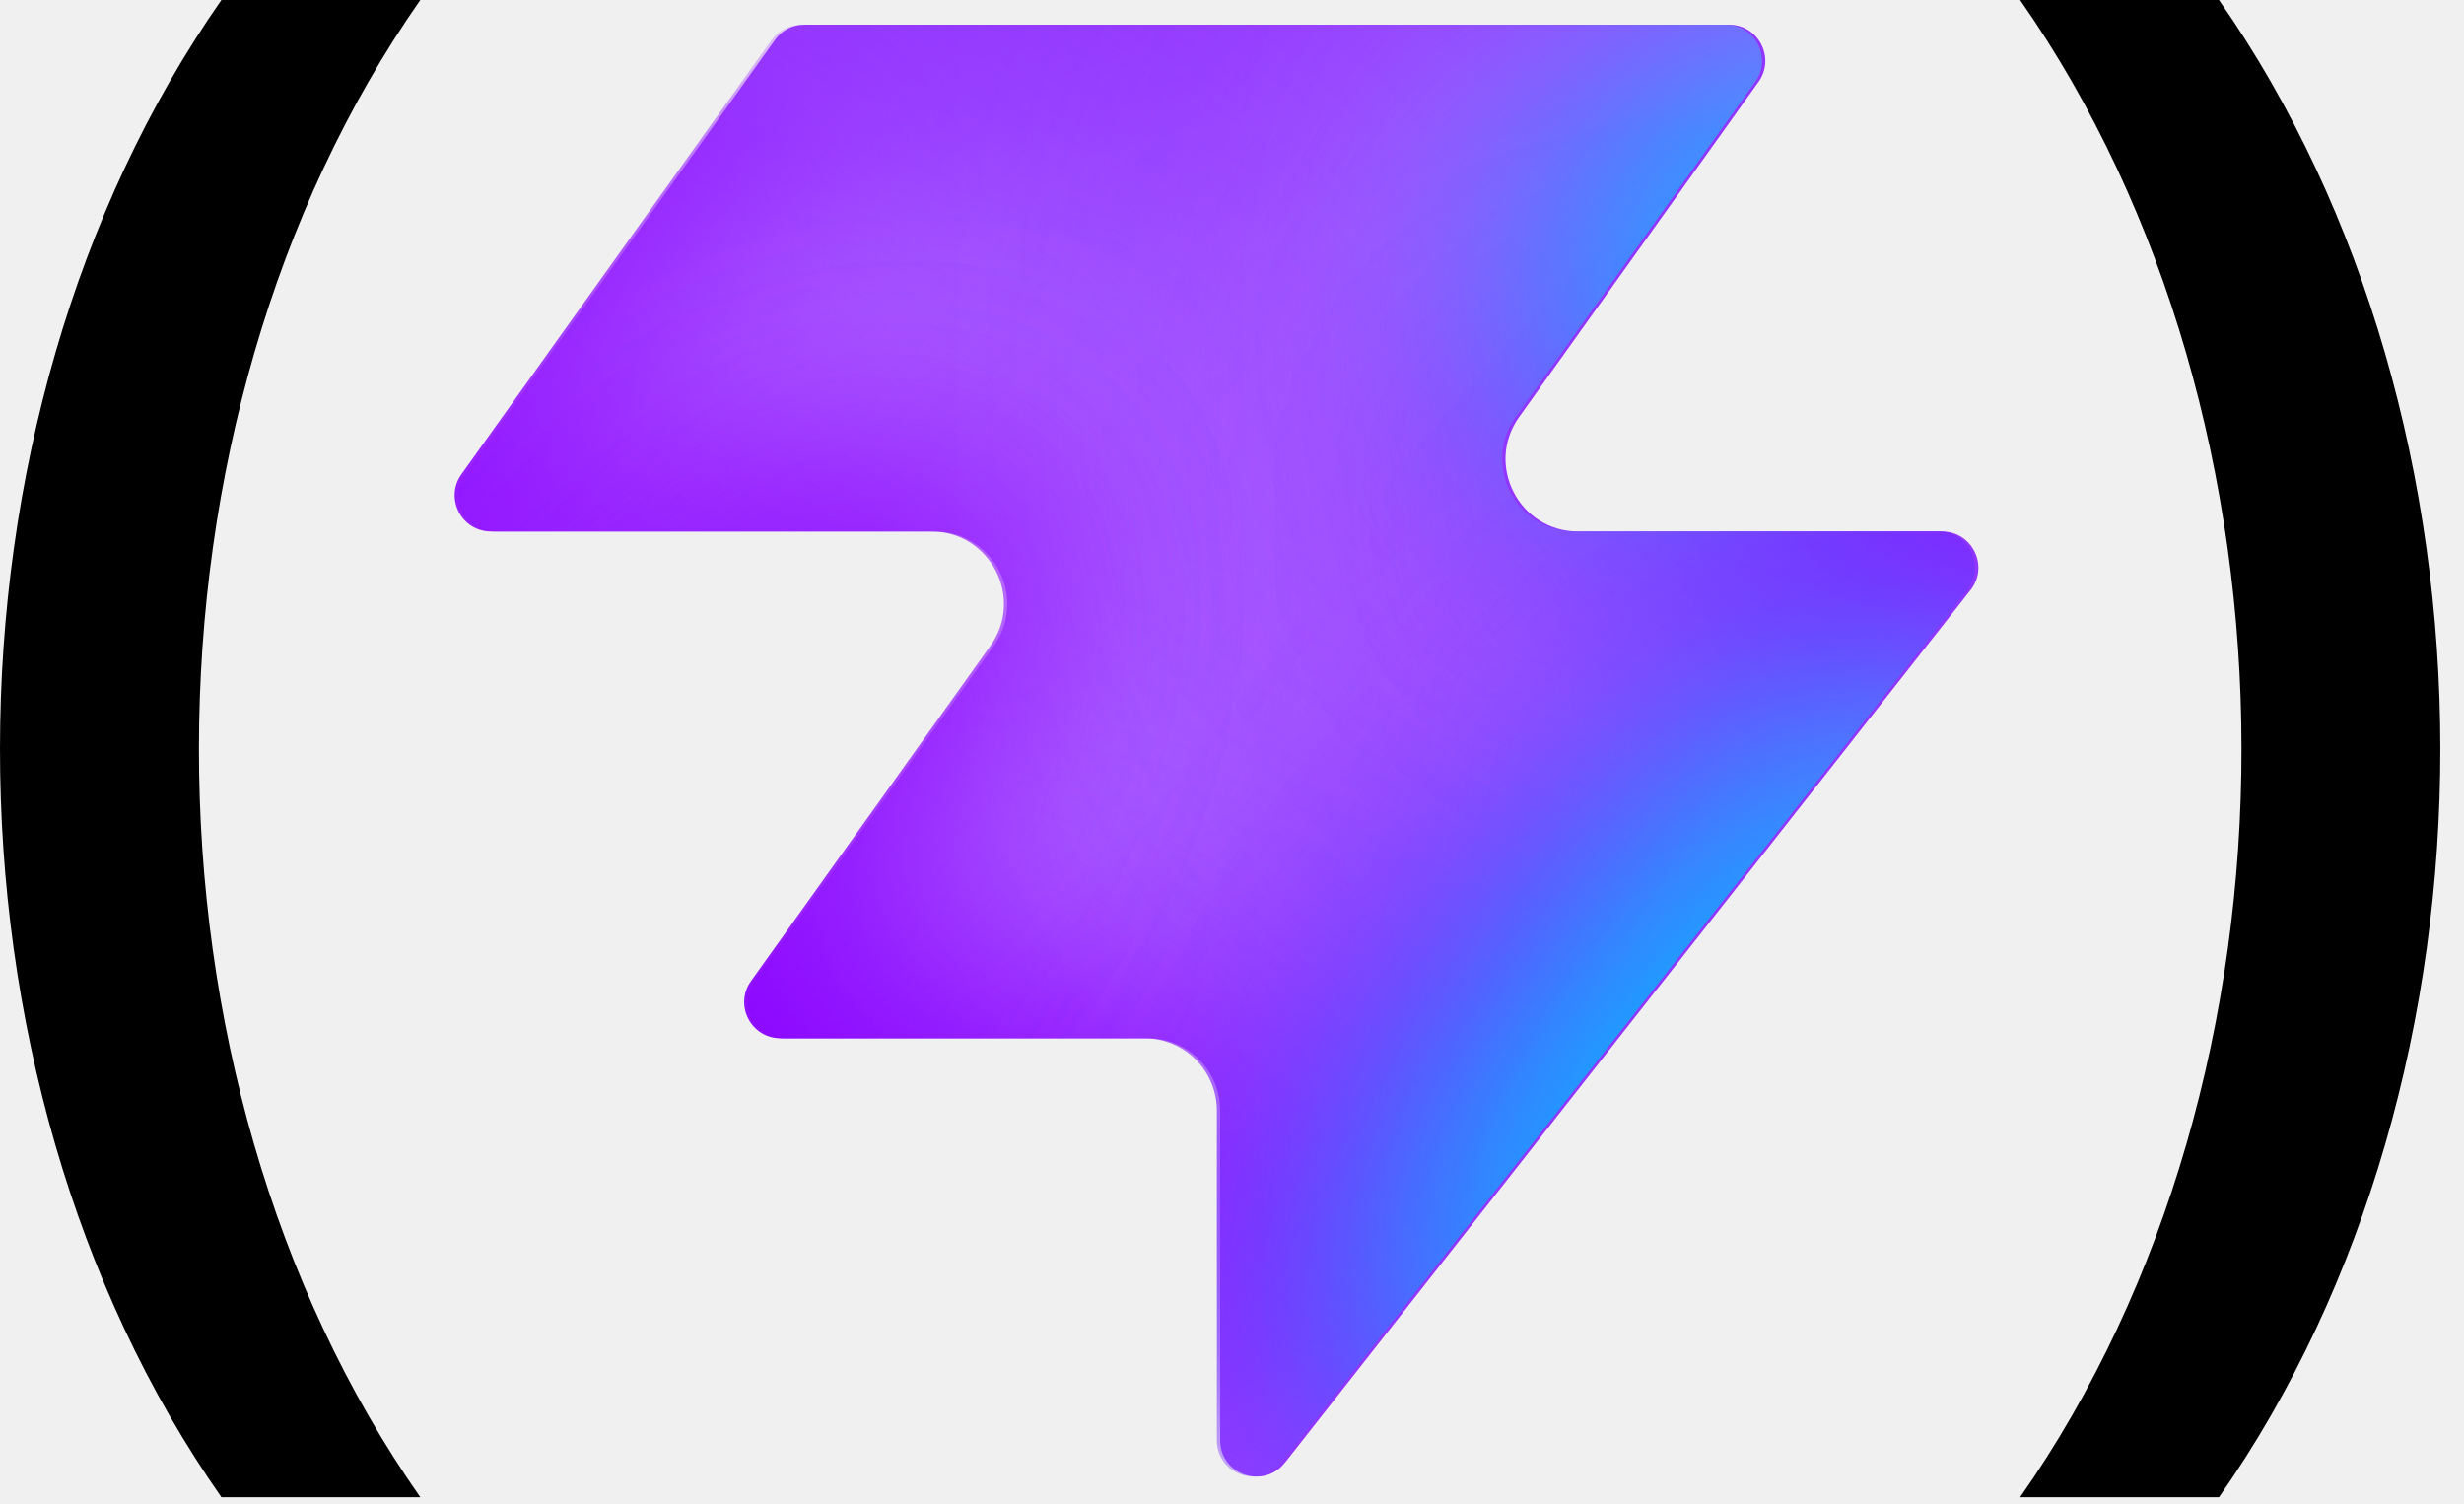
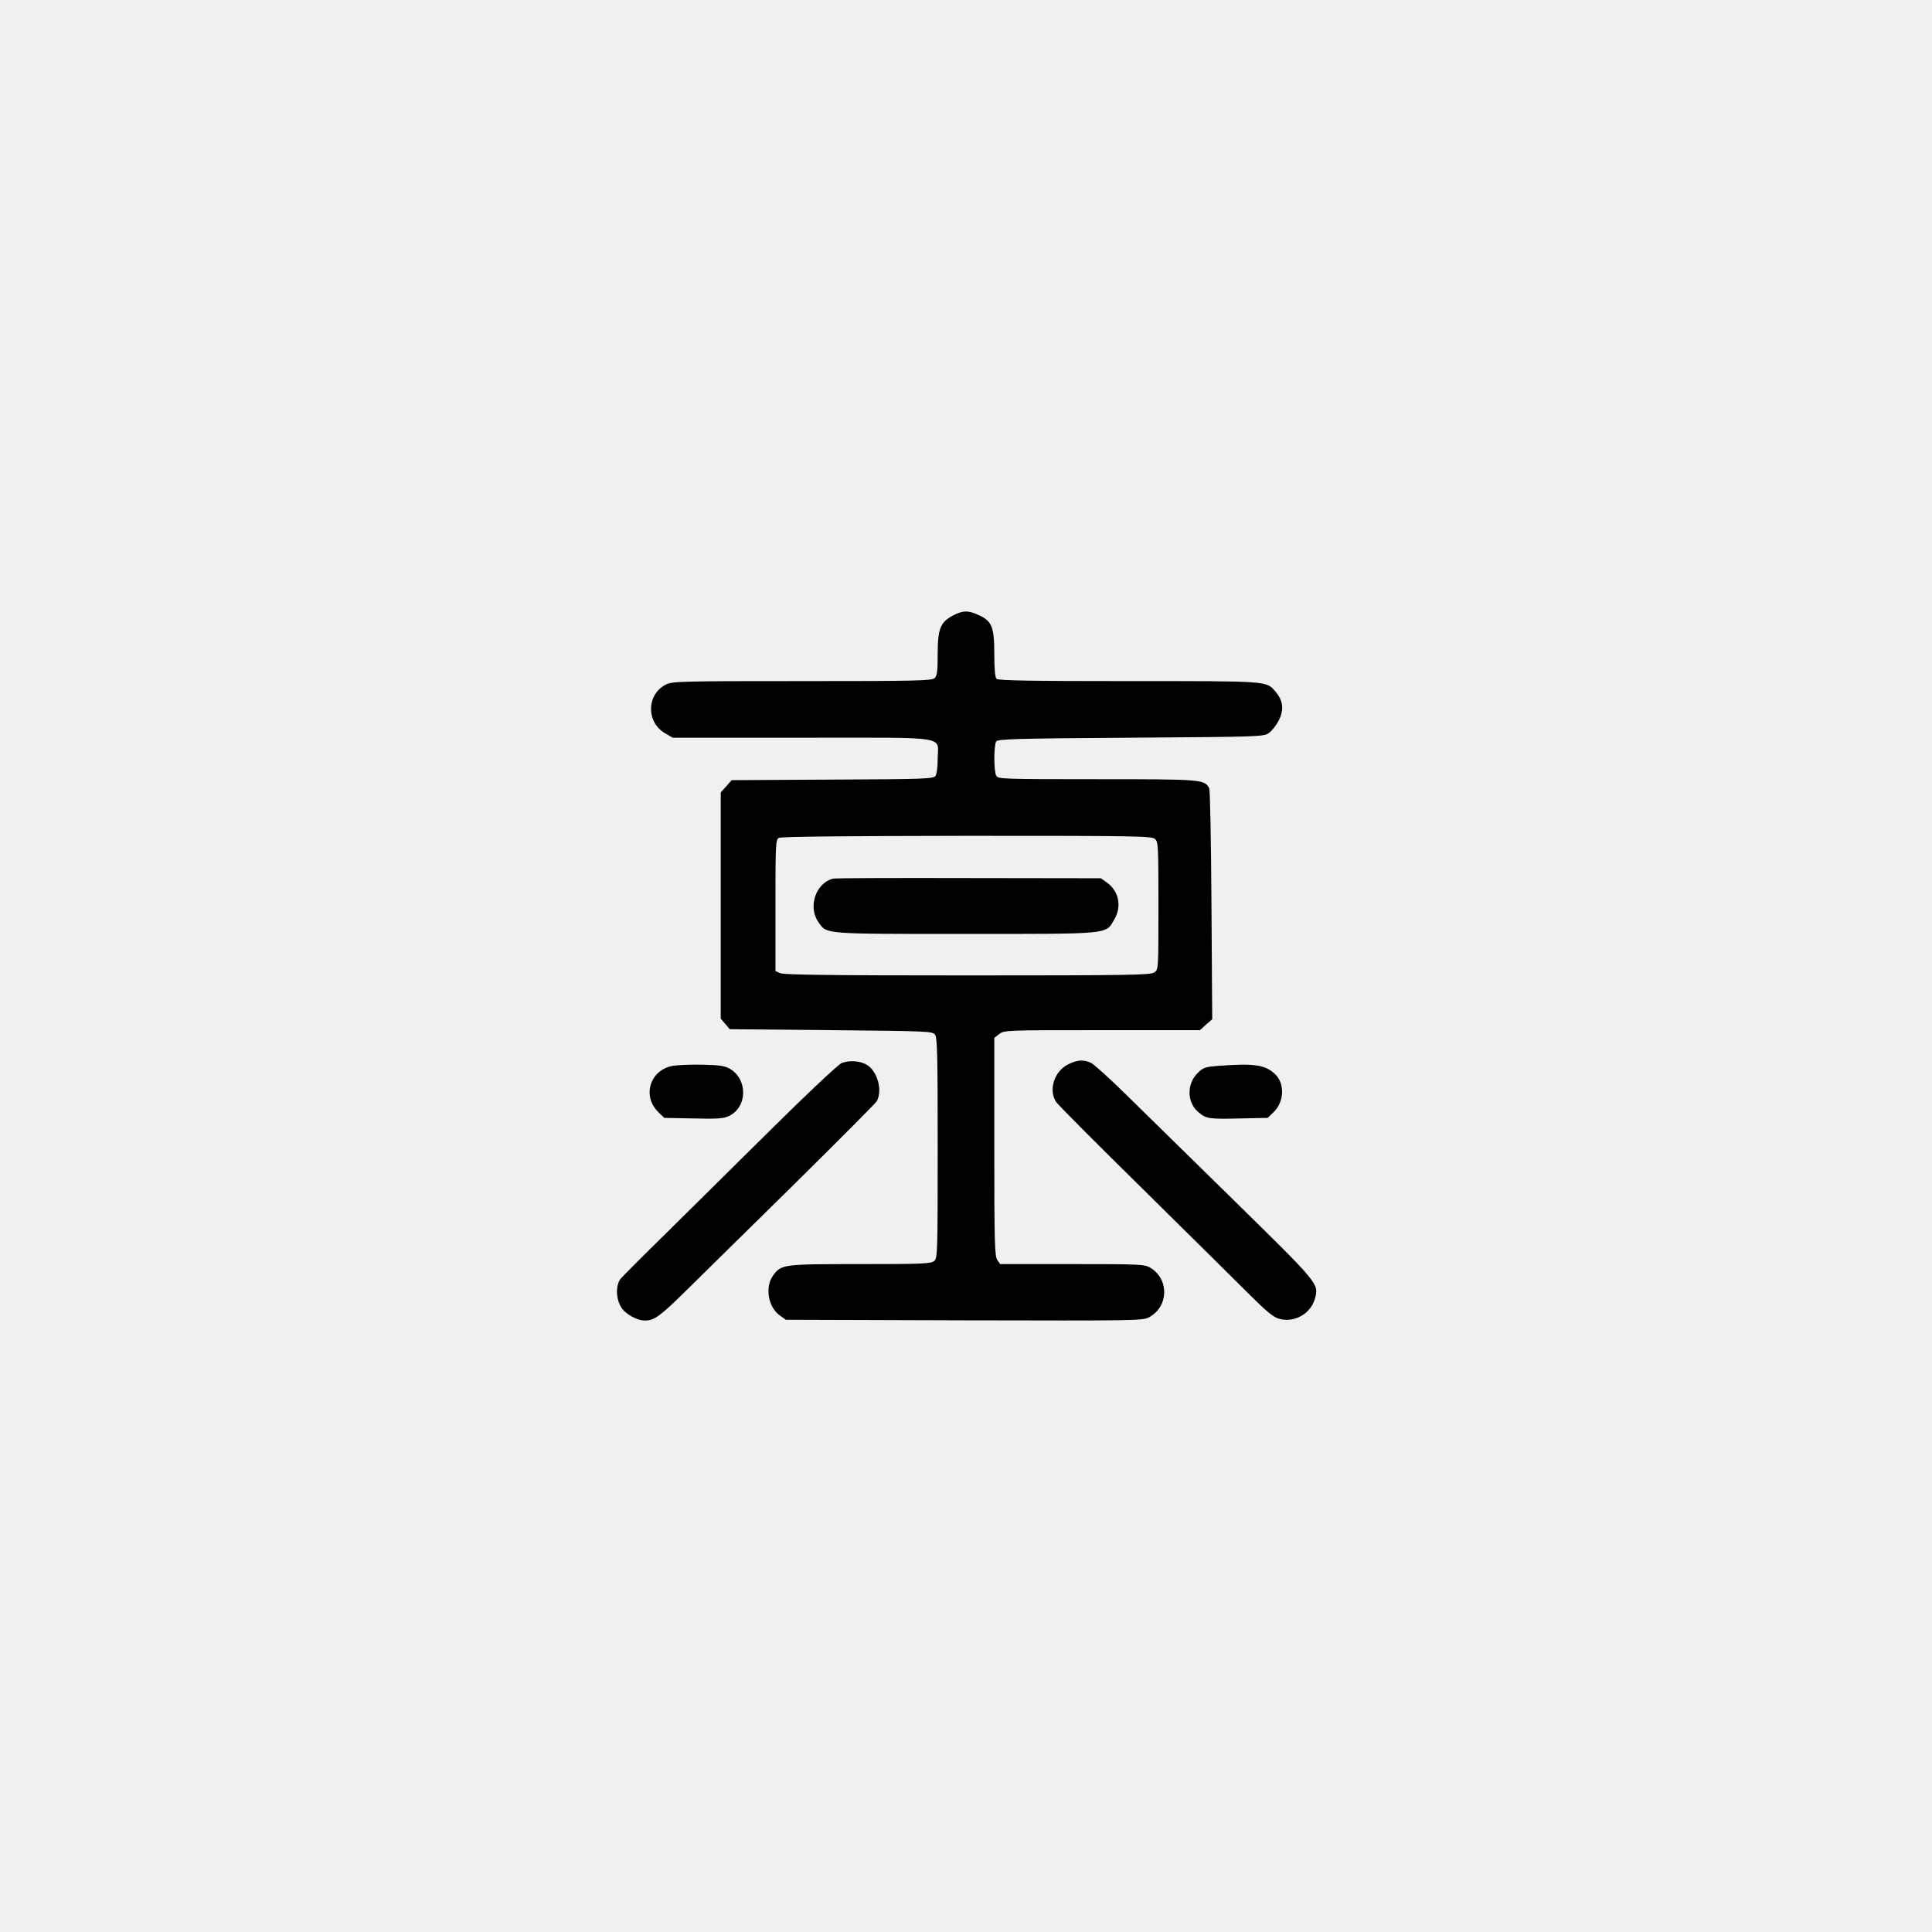
- <svg xmlns="http://www.w3.org/2000/svg" width="77" height="47" fill="none" aria-labelledby="vite-logo-title" viewBox="0 0 77 47">
-   <style>.parenthesis{fill:#000}@media (prefers-color-scheme:dark){.parenthesis{fill:#fff}}</style>
-   <path fill="#9135ff" d="M40.151 45.71c-.663.844-2.02.374-2.02-.699V34.708a2.26 2.26 0 0 0-2.262-2.262H24.493c-.92 0-1.457-1.04-.92-1.788l7.479-10.471c1.07-1.498 0-3.578-1.842-3.578H15.443c-.92 0-1.456-1.04-.92-1.788l9.696-13.576c.213-.297.556-.474.92-.474h28.894c.92 0 1.456 1.04.92 1.788l-7.48 10.472c-1.07 1.497 0 3.578 1.842 3.578h11.376c.944 0 1.474 1.087.89 1.83L40.153 45.712z" />
-   <mask id="a" width="48" height="47" x="14" y="0" maskUnits="userSpaceOnUse" style="mask-type:alpha">
-     <path fill="#000" d="M40.047 45.71c-.663.843-2.02.374-2.02-.699V34.708a2.26 2.26 0 0 0-2.262-2.262H24.389c-.92 0-1.457-1.04-.92-1.788l7.479-10.472c1.07-1.497 0-3.578-1.842-3.578H15.34c-.92 0-1.456-1.04-.92-1.788l9.696-13.575c.213-.297.556-.474.92-.474H53.93c.92 0 1.456 1.04.92 1.788L47.37 13.03c-1.07 1.498 0 3.578 1.842 3.578h11.376c.944 0 1.474 1.088.89 1.831L40.049 45.712z" />
-   </mask>
-   <g mask="url(#a)">
-     <g filter="url(#b)">
-       <ellipse cx="5.508" cy="14.704" fill="#eee6ff" rx="5.508" ry="14.704" transform="rotate(269.814 20.96 11.29)scale(-1 1)" />
-     </g>
-     <g filter="url(#c)">
-       <ellipse cx="10.399" cy="29.851" fill="#eee6ff" rx="10.399" ry="29.851" transform="rotate(89.814 -16.902 -8.275)scale(1 -1)" />
-     </g>
-     <g filter="url(#d)">
-       <ellipse cx="5.508" cy="30.487" fill="#8900ff" rx="5.508" ry="30.487" transform="rotate(89.814 -19.197 -7.127)scale(1 -1)" />
-     </g>
-     <g filter="url(#e)">
-       <ellipse cx="5.508" cy="30.599" fill="#8900ff" rx="5.508" ry="30.599" transform="rotate(89.814 -25.928 4.177)scale(1 -1)" />
-     </g>
-     <g filter="url(#f)">
-       <ellipse cx="5.508" cy="30.599" fill="#8900ff" rx="5.508" ry="30.599" transform="rotate(89.814 -25.738 5.52)scale(1 -1)" />
-     </g>
-     <g filter="url(#g)">
-       <ellipse cx="14.072" cy="22.078" fill="#eee6ff" rx="14.072" ry="22.078" transform="rotate(93.35 31.245 55.578)scale(-1 1)" />
-     </g>
-     <g filter="url(#h)">
-       <ellipse cx="3.47" cy="21.501" fill="#8900ff" rx="3.47" ry="21.501" transform="rotate(89.009 35.419 55.202)scale(-1 1)" />
-     </g>
-     <g filter="url(#i)">
-       <ellipse cx="3.47" cy="21.501" fill="#8900ff" rx="3.47" ry="21.501" transform="rotate(89.009 35.419 55.202)scale(-1 1)" />
-     </g>
-     <g filter="url(#j)">
-       <ellipse cx="14.592" cy="9.743" fill="#8900ff" rx="4.407" ry="29.108" transform="rotate(39.51 14.592 9.743)" />
-     </g>
-     <g filter="url(#k)">
-       <ellipse cx="61.728" cy="-5.321" fill="#8900ff" rx="4.407" ry="29.108" transform="rotate(37.892 61.728 -5.32)" />
-     </g>
-     <g filter="url(#l)">
-       <ellipse cx="55.618" cy="7.104" fill="#00c2ff" rx="5.971" ry="9.665" transform="rotate(37.892 55.618 7.104)" />
-     </g>
-     <g filter="url(#m)">
-       <ellipse cx="12.326" cy="39.103" fill="#8900ff" rx="4.407" ry="29.108" transform="rotate(37.892 12.326 39.103)" />
-     </g>
-     <g filter="url(#n)">
-       <ellipse cx="12.326" cy="39.103" fill="#8900ff" rx="4.407" ry="29.108" transform="rotate(37.892 12.326 39.103)" />
-     </g>
-     <g filter="url(#o)">
-       <ellipse cx="49.857" cy="30.678" fill="#8900ff" rx="4.407" ry="29.108" transform="rotate(37.892 49.857 30.678)" />
-     </g>
-     <g filter="url(#p)">
-       <ellipse cx="52.623" cy="33.171" fill="#00c2ff" rx="5.971" ry="15.297" transform="rotate(37.892 52.623 33.17)" />
-     </g>
+ <svg xmlns="http://www.w3.org/2000/svg" version="1.0" width="1024pt" height="1024pt" viewBox="0 0 1024 1024" preserveAspectRatio="xMidYMid meet">
+   <g transform="translate(0,1024) scale(0.1,-0.1)" fill="#000000" stroke="none">
+     <path d="M5050 6977 c-66 -35 -80 -70 -80 -204 0 -88 -3 -115 -16 -127 -14 -14 -91 -16 -702 -16 -634 0 -690 -1 -722 -18 -104 -52 -106 -201 -4 -259 l39 -23 686 0 c795 0 719 12 719 -111 0 -45 -5 -82 -12 -92 -12 -15 -61 -17 -546 -19 l-534 -3 -29 -33 -29 -32 0 -600 0 -599 24 -28 24 -28 537 -5 c517 -5 537 -6 551 -24 12 -17 14 -115 14 -601 0 -551 -1 -583 -18 -598 -17 -15 -59 -17 -393 -17 -409 0 -418 -1 -461 -60 -45 -61 -27 -168 35 -212 l32 -23 945 -3 c906 -2 946 -2 980 16 104 56 108 201 8 262 -31 19 -51 20 -415 20 l-382 0 -15 22 c-14 20 -16 93 -16 599 l0 578 26 20 c26 21 36 21 545 21 l519 0 32 29 33 29 -4 604 c-2 338 -7 611 -12 620 -25 47 -35 48 -593 48 -509 0 -526 1 -536 19 -13 25 -13 161 0 181 8 13 102 16 714 20 691 5 705 5 733 26 15 11 38 41 51 66 28 56 23 104 -16 150 -50 60 -29 58 -780 58 -522 0 -691 3 -700 12 -8 8 -12 52 -12 133 0 141 -13 174 -83 205 -55 26 -85 25 -137 -3z m1072 -1184 c17 -15 18 -39 18 -354 0 -338 0 -338 -22 -353 -20 -14 -130 -16 -990 -16 -713 0 -974 3 -993 12 l-25 11 0 348 c0 321 1 349 18 358 11 7 350 10 996 11 898 0 981 -1 998 -17z" />
+     <path d="M4415 5583 c-92 -24 -134 -150 -77 -231 46 -64 20 -62 776 -62 777 0 746 -3 791 75 42 70 26 152 -39 198 l-31 22 -700 1 c-385 1 -709 0 -720 -3z" />
+     <path d="M4460 4605 c-20 -10 -172 -152 -365 -343 -181 -180 -433 -428 -558 -552 -126 -123 -237 -235 -248 -248 -26 -34 -25 -105 3 -150 22 -37 85 -72 128 -71 48 0 81 25 213 155 73 72 328 323 567 558 239 236 440 438 447 449 31 56 5 155 -49 191 -36 24 -98 28 -138 11z" />
+     <path d="M5660 4598 c-73 -37 -104 -137 -62 -199 9 -14 213 -219 452 -454 239 -236 492 -486 562 -556 101 -101 136 -130 168 -139 82 -22 168 27 190 109 20 77 20 77 -417 506 -224 220 -483 474 -576 565 -92 91 -180 170 -195 177 -40 18 -73 16 -122 -9z" />
+     <path d="M3561 4590 c-118 -25 -158 -162 -71 -245 l31 -30 154 -3 c128 -3 160 -1 189 13 98 47 100 194 5 250 -28 16 -54 20 -149 22 -63 1 -135 -2 -159 -7z" />
+     <path d="M6463 4591 c-73 -5 -85 -9 -113 -36 -61 -58 -60 -158 1 -209 42 -36 56 -38 222 -34 l146 3 31 30 c57 54 61 153 7 203 -51 48 -111 57 -294 43z" />
  </g>
-   <path d="M6.919 0c-9.198 13.166-9.252 33.575 0 46.789h6.215c-9.25-13.214-9.196-33.623 0-46.789zm62.424 0h-6.215c9.198 13.166 9.252 33.575 0 46.789h6.215c9.25-13.214 9.196-33.623 0-46.789" class="parenthesis" />
-   <defs>
-     <filter id="b" width="60.045" height="41.654" x="-5.564" y="16.92" color-interpolation-filters="sRGB" filterUnits="userSpaceOnUse">
-       <feFlood flood-opacity="0" result="BackgroundImageFix" />
-       <feBlend in="SourceGraphic" in2="BackgroundImageFix" result="shape" />
-       <feGaussianBlur result="effect1_foregroundBlur_2002_17286" stdDeviation="7.659" />
-     </filter>
-     <filter id="c" width="90.34" height="51.437" x="-40.407" y="-6.762" color-interpolation-filters="sRGB" filterUnits="userSpaceOnUse">
-       <feFlood flood-opacity="0" result="BackgroundImageFix" />
-       <feBlend in="SourceGraphic" in2="BackgroundImageFix" result="shape" />
-       <feGaussianBlur result="effect1_foregroundBlur_2002_17286" stdDeviation="7.659" />
-     </filter>
-     <filter id="d" width="79.355" height="29.4" x="-35.435" y="2.801" color-interpolation-filters="sRGB" filterUnits="userSpaceOnUse">
-       <feFlood flood-opacity="0" result="BackgroundImageFix" />
-       <feBlend in="SourceGraphic" in2="BackgroundImageFix" result="shape" />
-       <feGaussianBlur result="effect1_foregroundBlur_2002_17286" stdDeviation="4.596" />
-     </filter>
-     <filter id="e" width="79.579" height="29.4" x="-30.84" y="20.8" color-interpolation-filters="sRGB" filterUnits="userSpaceOnUse">
-       <feFlood flood-opacity="0" result="BackgroundImageFix" />
-       <feBlend in="SourceGraphic" in2="BackgroundImageFix" result="shape" />
-       <feGaussianBlur result="effect1_foregroundBlur_2002_17286" stdDeviation="4.596" />
-     </filter>
-     <filter id="f" width="79.579" height="29.4" x="-29.307" y="21.949" color-interpolation-filters="sRGB" filterUnits="userSpaceOnUse">
-       <feFlood flood-opacity="0" result="BackgroundImageFix" />
-       <feBlend in="SourceGraphic" in2="BackgroundImageFix" result="shape" />
-       <feGaussianBlur result="effect1_foregroundBlur_2002_17286" stdDeviation="4.596" />
-     </filter>
-     <filter id="g" width="74.749" height="58.852" x="29.961" y="-17.13" color-interpolation-filters="sRGB" filterUnits="userSpaceOnUse">
-       <feFlood flood-opacity="0" result="BackgroundImageFix" />
-       <feBlend in="SourceGraphic" in2="BackgroundImageFix" result="shape" />
-       <feGaussianBlur result="effect1_foregroundBlur_2002_17286" stdDeviation="7.659" />
-     </filter>
-     <filter id="h" width="61.377" height="25.362" x="37.754" y="3.055" color-interpolation-filters="sRGB" filterUnits="userSpaceOnUse">
-       <feFlood flood-opacity="0" result="BackgroundImageFix" />
-       <feBlend in="SourceGraphic" in2="BackgroundImageFix" result="shape" />
-       <feGaussianBlur result="effect1_foregroundBlur_2002_17286" stdDeviation="4.596" />
-     </filter>
-     <filter id="i" width="61.377" height="25.362" x="37.754" y="3.055" color-interpolation-filters="sRGB" filterUnits="userSpaceOnUse">
-       <feFlood flood-opacity="0" result="BackgroundImageFix" />
-       <feBlend in="SourceGraphic" in2="BackgroundImageFix" result="shape" />
-       <feGaussianBlur result="effect1_foregroundBlur_2002_17286" stdDeviation="4.596" />
-     </filter>
-     <filter id="j" width="56.045" height="63.649" x="-13.43" y="-22.082" color-interpolation-filters="sRGB" filterUnits="userSpaceOnUse">
-       <feFlood flood-opacity="0" result="BackgroundImageFix" />
-       <feBlend in="SourceGraphic" in2="BackgroundImageFix" result="shape" />
-       <feGaussianBlur result="effect1_foregroundBlur_2002_17286" stdDeviation="4.596" />
-     </filter>
-     <filter id="k" width="54.814" height="64.646" x="34.321" y="-37.644" color-interpolation-filters="sRGB" filterUnits="userSpaceOnUse">
-       <feFlood flood-opacity="0" result="BackgroundImageFix" />
-       <feBlend in="SourceGraphic" in2="BackgroundImageFix" result="shape" />
-       <feGaussianBlur result="effect1_foregroundBlur_2002_17286" stdDeviation="4.596" />
-     </filter>
-     <filter id="l" width="33.541" height="35.313" x="38.847" y="-10.552" color-interpolation-filters="sRGB" filterUnits="userSpaceOnUse">
-       <feFlood flood-opacity="0" result="BackgroundImageFix" />
-       <feBlend in="SourceGraphic" in2="BackgroundImageFix" result="shape" />
-       <feGaussianBlur result="effect1_foregroundBlur_2002_17286" stdDeviation="4.596" />
-     </filter>
-     <filter id="m" width="54.814" height="64.646" x="-15.081" y="6.78" color-interpolation-filters="sRGB" filterUnits="userSpaceOnUse">
-       <feFlood flood-opacity="0" result="BackgroundImageFix" />
-       <feBlend in="SourceGraphic" in2="BackgroundImageFix" result="shape" />
-       <feGaussianBlur result="effect1_foregroundBlur_2002_17286" stdDeviation="4.596" />
-     </filter>
-     <filter id="n" width="54.814" height="64.646" x="-15.081" y="6.78" color-interpolation-filters="sRGB" filterUnits="userSpaceOnUse">
-       <feFlood flood-opacity="0" result="BackgroundImageFix" />
-       <feBlend in="SourceGraphic" in2="BackgroundImageFix" result="shape" />
-       <feGaussianBlur result="effect1_foregroundBlur_2002_17286" stdDeviation="4.596" />
-     </filter>
-     <filter id="o" width="54.814" height="64.646" x="22.45" y="-1.645" color-interpolation-filters="sRGB" filterUnits="userSpaceOnUse">
-       <feFlood flood-opacity="0" result="BackgroundImageFix" />
-       <feBlend in="SourceGraphic" in2="BackgroundImageFix" result="shape" />
-       <feGaussianBlur result="effect1_foregroundBlur_2002_17286" stdDeviation="4.596" />
-     </filter>
-     <filter id="p" width="39.409" height="43.623" x="32.919" y="11.36" color-interpolation-filters="sRGB" filterUnits="userSpaceOnUse">
-       <feFlood flood-opacity="0" result="BackgroundImageFix" />
-       <feBlend in="SourceGraphic" in2="BackgroundImageFix" result="shape" />
-       <feGaussianBlur result="effect1_foregroundBlur_2002_17286" stdDeviation="4.596" />
-     </filter>
-   </defs>
</svg>
